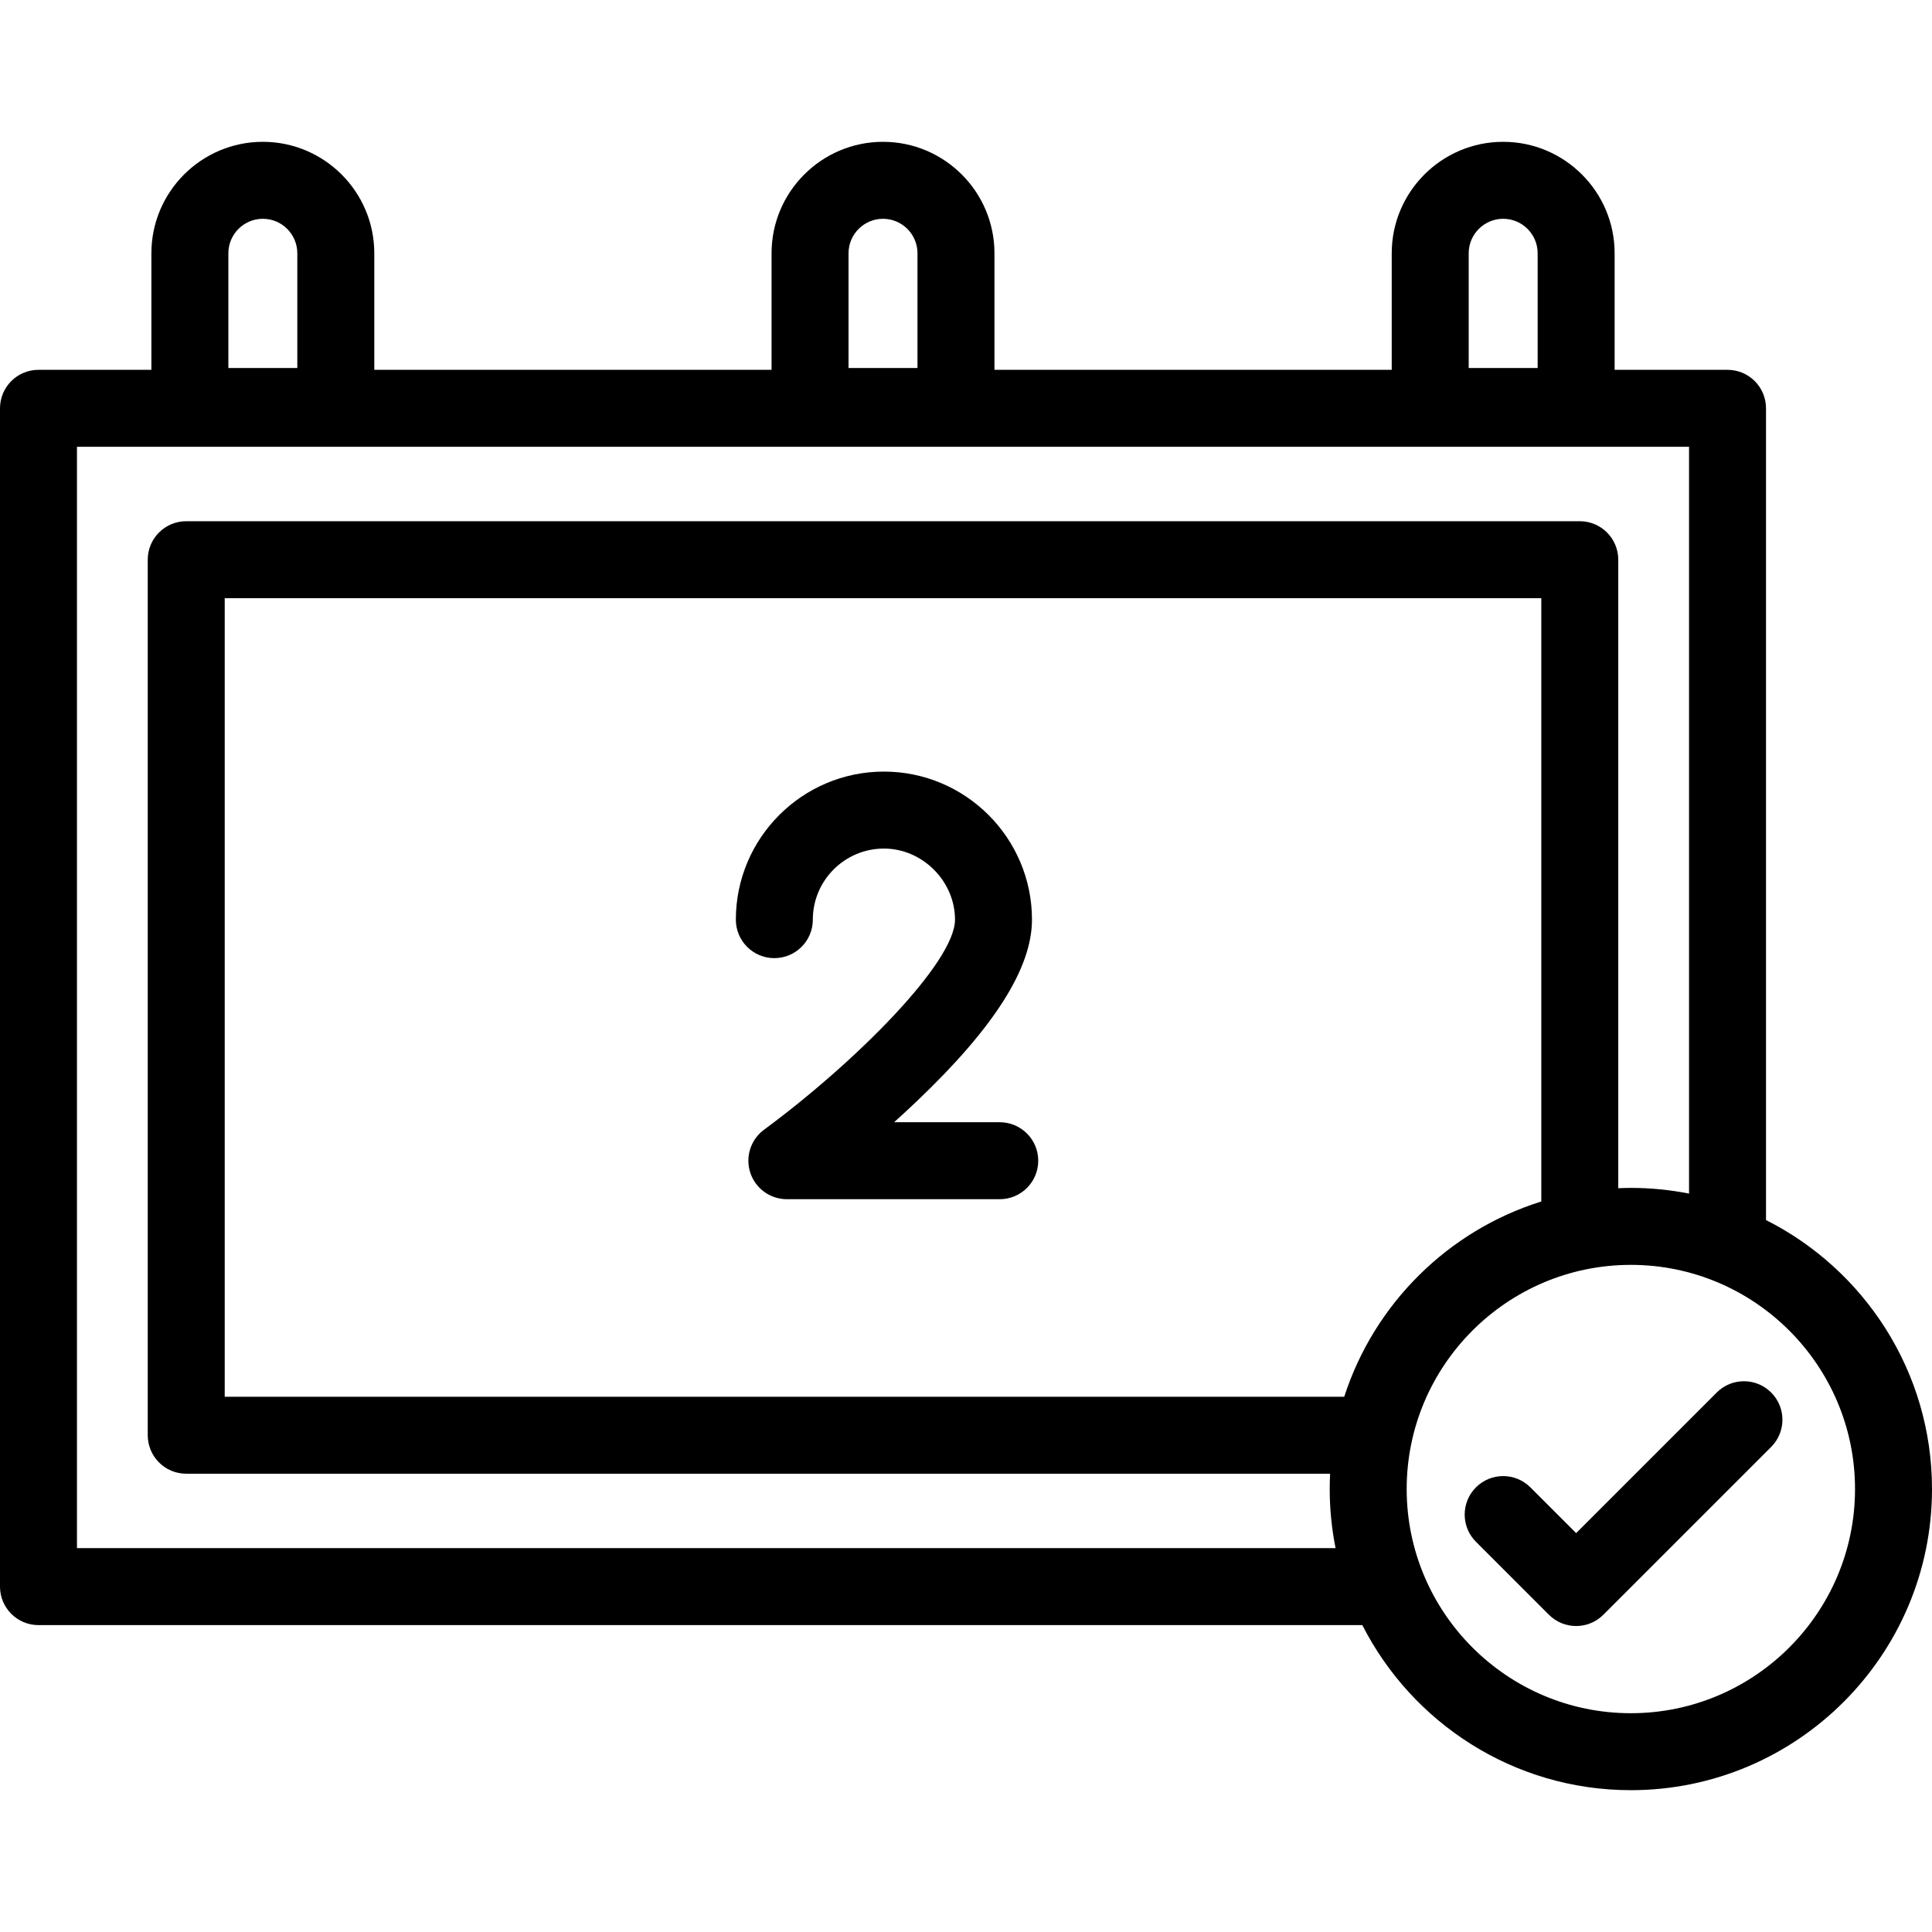
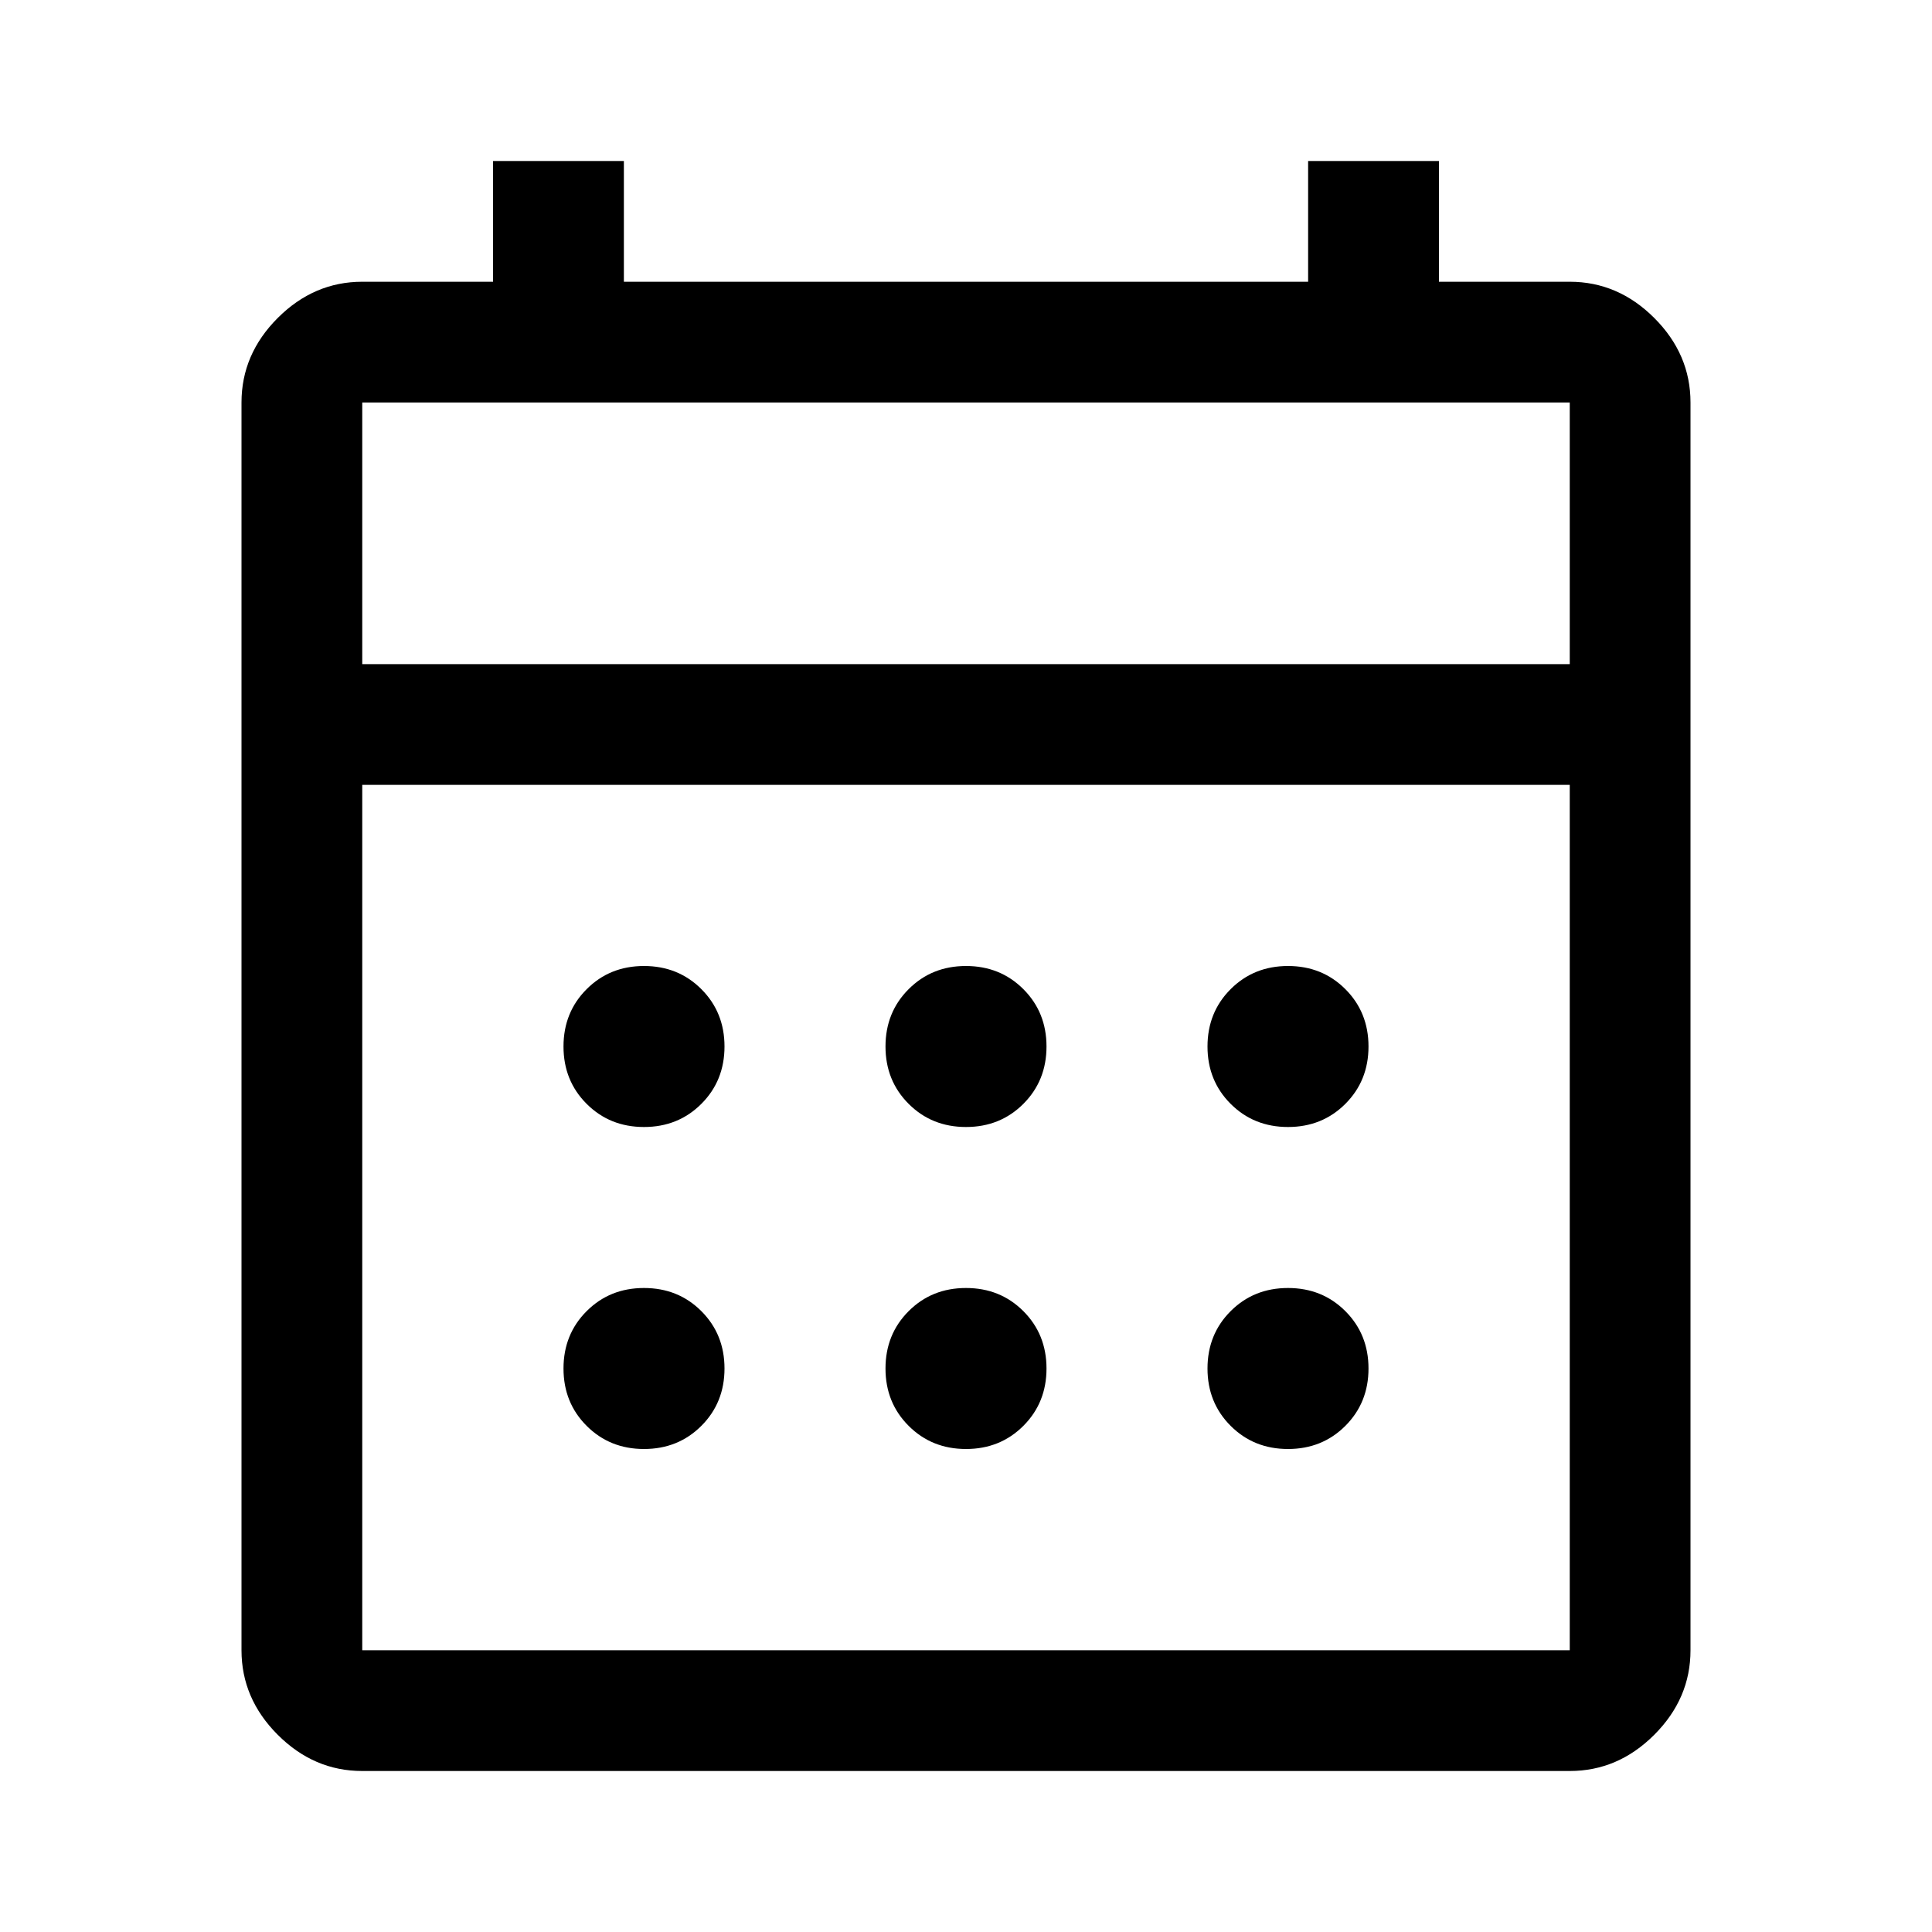
- <svg xmlns="http://www.w3.org/2000/svg" version="1.1" id="Layer_1" x="0px" y="0px" viewBox="0 0 512 512" style="enable-background:new 0 0 512 512;" xml:space="preserve">
-   <g>
-     <g>
-       <path d="M468.012,323.327V108.205c0-5.633-4.566-10.199-10.199-10.199h-29.921V67.118c0-16.285-13.249-29.535-29.535-29.535    c-16.286,0-29.535,13.249-29.535,29.535v30.888h-105.28V67.118c0-16.285-13.25-29.535-29.535-29.535    c-16.285,0-29.535,13.249-29.535,29.535v30.888H99.19V67.118c0-16.285-13.25-29.535-29.535-29.535S40.121,50.832,40.121,67.118    v30.888H10.199C4.566,98.006,0,102.572,0,108.205v312.266c0,5.633,4.566,10.199,10.199,10.199h350.834    c13.195,25.93,40.127,43.746,71.16,43.746c44.005,0,79.807-35.801,79.807-79.807C512,363.481,494.074,336.476,468.012,323.327z     M398.357,57.981c5.037,0,9.136,4.099,9.136,9.136v30.406h-18.272V67.118h-0.001C389.221,62.081,393.32,57.981,398.357,57.981z     M224.87,67.118c0-5.037,4.099-9.136,9.136-9.136c5.037,0,9.136,4.099,9.136,9.136v30.406H224.87V67.118z M60.519,67.118    c0-5.037,4.099-9.136,9.136-9.136c5.037,0,9.136,4.099,9.136,9.136v30.406H60.519V67.118z M20.398,410.272V118.405h427.215    v197.908c-4.992-0.981-10.144-1.509-15.42-1.509c-1.119,0-2.229,0.039-3.336,0.085V148.326c0-5.633-4.566-10.199-10.199-10.199    H49.353c-5.633,0-10.199,4.566-10.199,10.199v232.025c0,5.633,4.566,10.199,10.199,10.199H352.49    c-0.067,1.345-0.103,2.699-0.103,4.06c0,5.36,0.54,10.595,1.552,15.662H20.398z M356.237,370.152H59.552V158.525H408.46v159.882    C383.753,326.119,364.179,345.546,356.237,370.152z M432.193,454.019c-32.758,0-59.408-26.651-59.408-59.408    s26.651-59.408,59.408-59.408c32.758,0,59.408,26.651,59.408,59.408C491.602,427.368,464.951,454.019,432.193,454.019z" />
-     </g>
-   </g>
-   <g>
-     <g>
-       <path d="M469.375,369.029c-3.983-3.983-10.441-3.982-14.424,0l-37.26,37.26l-12.123-12.124c-3.984-3.983-10.442-3.984-14.425,0    s-3.983,10.442,0,14.425l19.336,19.336c1.992,1.992,4.601,2.987,7.212,2.987c2.61,0,5.22-0.995,7.212-2.988l44.472-44.472    C473.358,379.47,473.358,373.011,469.375,369.029z" />
-     </g>
-   </g>
-   <g>
-     <g>
-       <path d="M264.944,297.403h-28c1.966-1.77,3.978-3.624,5.993-5.541c20.555-19.568,30.546-35.317,30.546-48.145    c0-21.636-17.603-39.237-39.238-39.237s-39.237,17.602-39.237,39.237c0,5.633,4.566,10.199,10.199,10.199    s10.199-4.566,10.199-10.199c0-10.388,8.451-18.839,18.839-18.839c10.212,0,18.84,8.628,18.84,18.839    c0,11.314-26.273,37.711-50.613,55.676c-3.546,2.614-5.012,7.21-3.636,11.395c1.377,4.185,5.284,7.013,9.689,7.013h56.418    c5.633,0,10.2-4.565,10.2-10.198C275.143,301.969,270.577,297.403,264.944,297.403z" />
-     </g>
-   </g>
-   <g>
- </g>
-   <g>
- </g>
-   <g>
- </g>
-   <g>
- </g>
-   <g>
- </g>
-   <g>
- </g>
-   <g>
- </g>
-   <g>
- </g>
-   <g>
- </g>
-   <g>
- </g>
-   <g>
- </g>
-   <g>
- </g>
-   <g>
- </g>
-   <g>
- </g>
-   <g>
- </g>
+ <svg xmlns="http://www.w3.org/2000/svg" height="48" width="48">
+   <path d="M9 44q-1.2 0-2.1-.9Q6 42.2 6 41V10q0-1.2.9-2.1Q7.8 7 9 7h3.25V4h3.25v3h17V4h3.25v3H39q1.2 0 2.1.9.9.9.9 2.1v31q0 1.2-.9 2.1-.9.9-2.1.9Zm0-3h30V19.5H9V41Zm0-24.5h30V10H9Zm0 0V10v6.5ZM24 28q-.85 0-1.425-.575Q22 26.85 22 26q0-.85.575-1.425Q23.15 24 24 24q.85 0 1.425.575Q26 25.15 26 26q0 .85-.575 1.425Q24.85 28 24 28Zm-8 0q-.85 0-1.425-.575Q14 26.85 14 26q0-.85.575-1.425Q15.15 24 16 24q.85 0 1.425.575Q18 25.15 18 26q0 .85-.575 1.425Q16.85 28 16 28Zm16 0q-.85 0-1.425-.575Q30 26.85 30 26q0-.85.575-1.425Q31.15 24 32 24q.85 0 1.425.575Q34 25.15 34 26q0 .85-.575 1.425Q32.85 28 32 28Zm-8 8q-.85 0-1.425-.575Q22 34.85 22 34q0-.85.575-1.425Q23.15 32 24 32q.85 0 1.425.575Q26 33.15 26 34q0 .85-.575 1.425Q24.85 36 24 36Zm-8 0q-.85 0-1.425-.575Q14 34.85 14 34q0-.85.575-1.425Q15.15 32 16 32q.85 0 1.425.575Q18 33.15 18 34q0 .85-.575 1.425Q16.85 36 16 36Zm16 0q-.85 0-1.425-.575Q30 34.85 30 34q0-.85.575-1.425Q31.15 32 32 32q.85 0 1.425.575Q34 33.15 34 34q0 .85-.575 1.425Q32.85 36 32 36Z" />
</svg>
